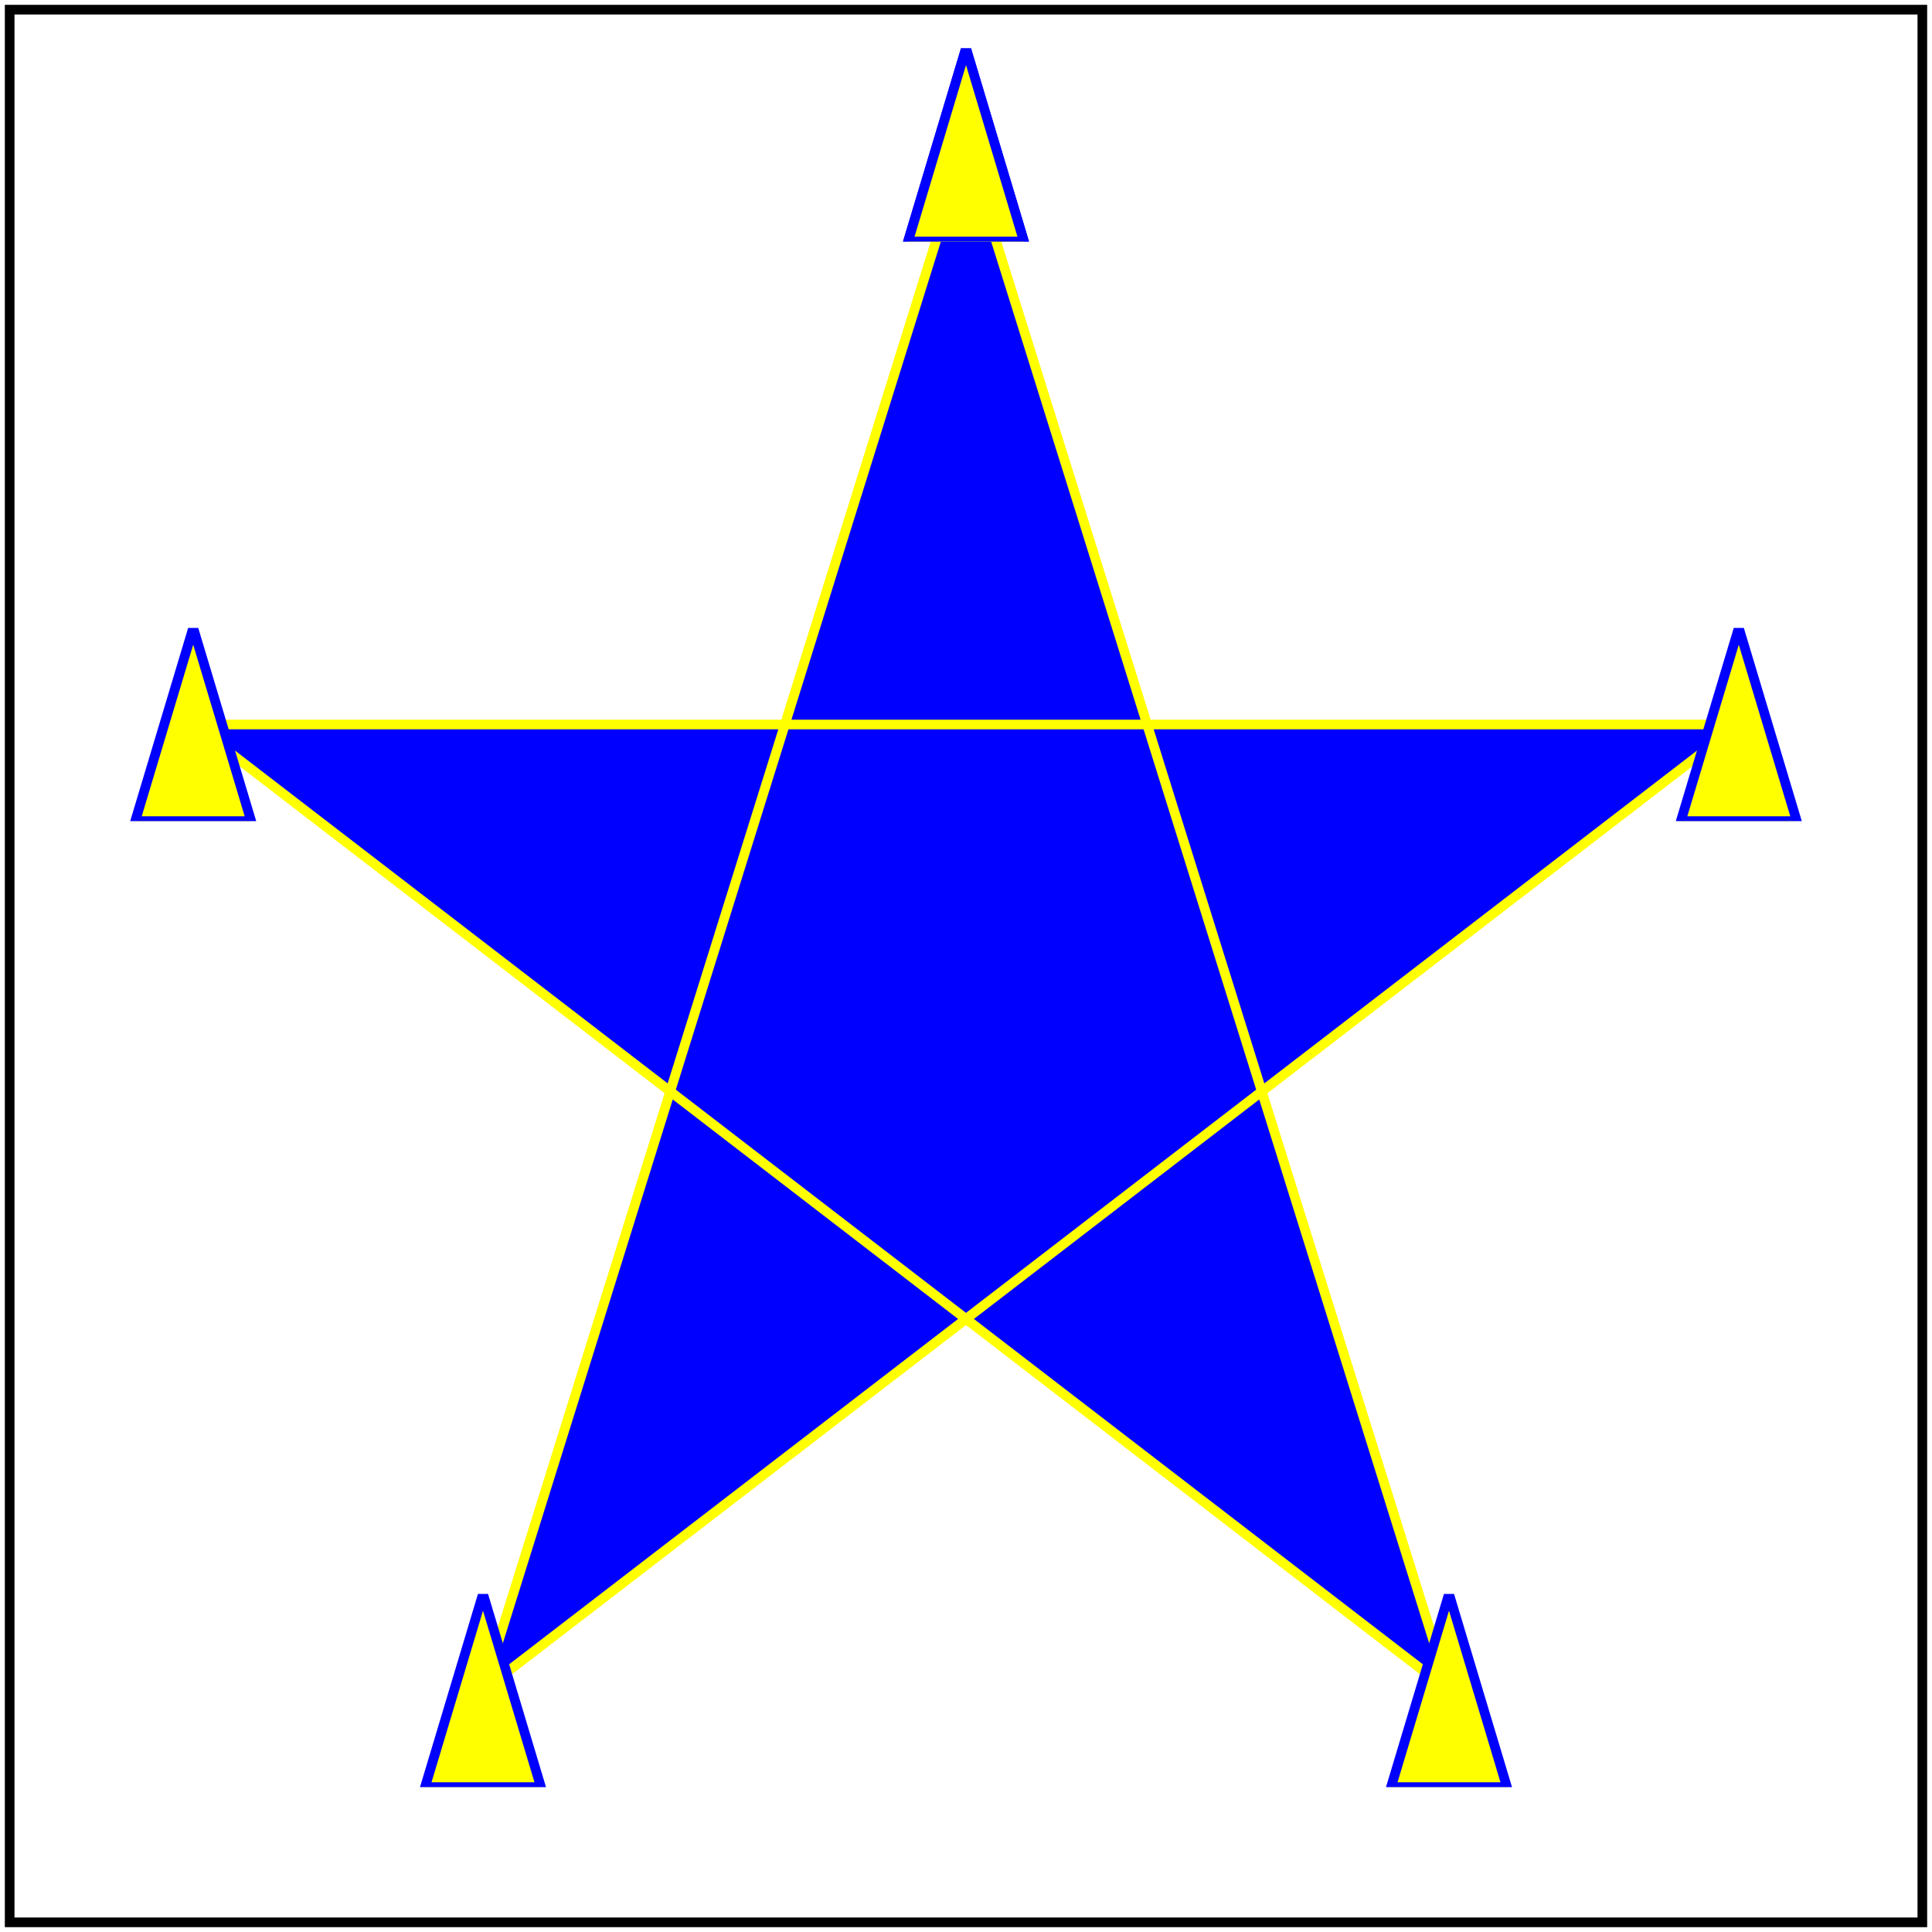
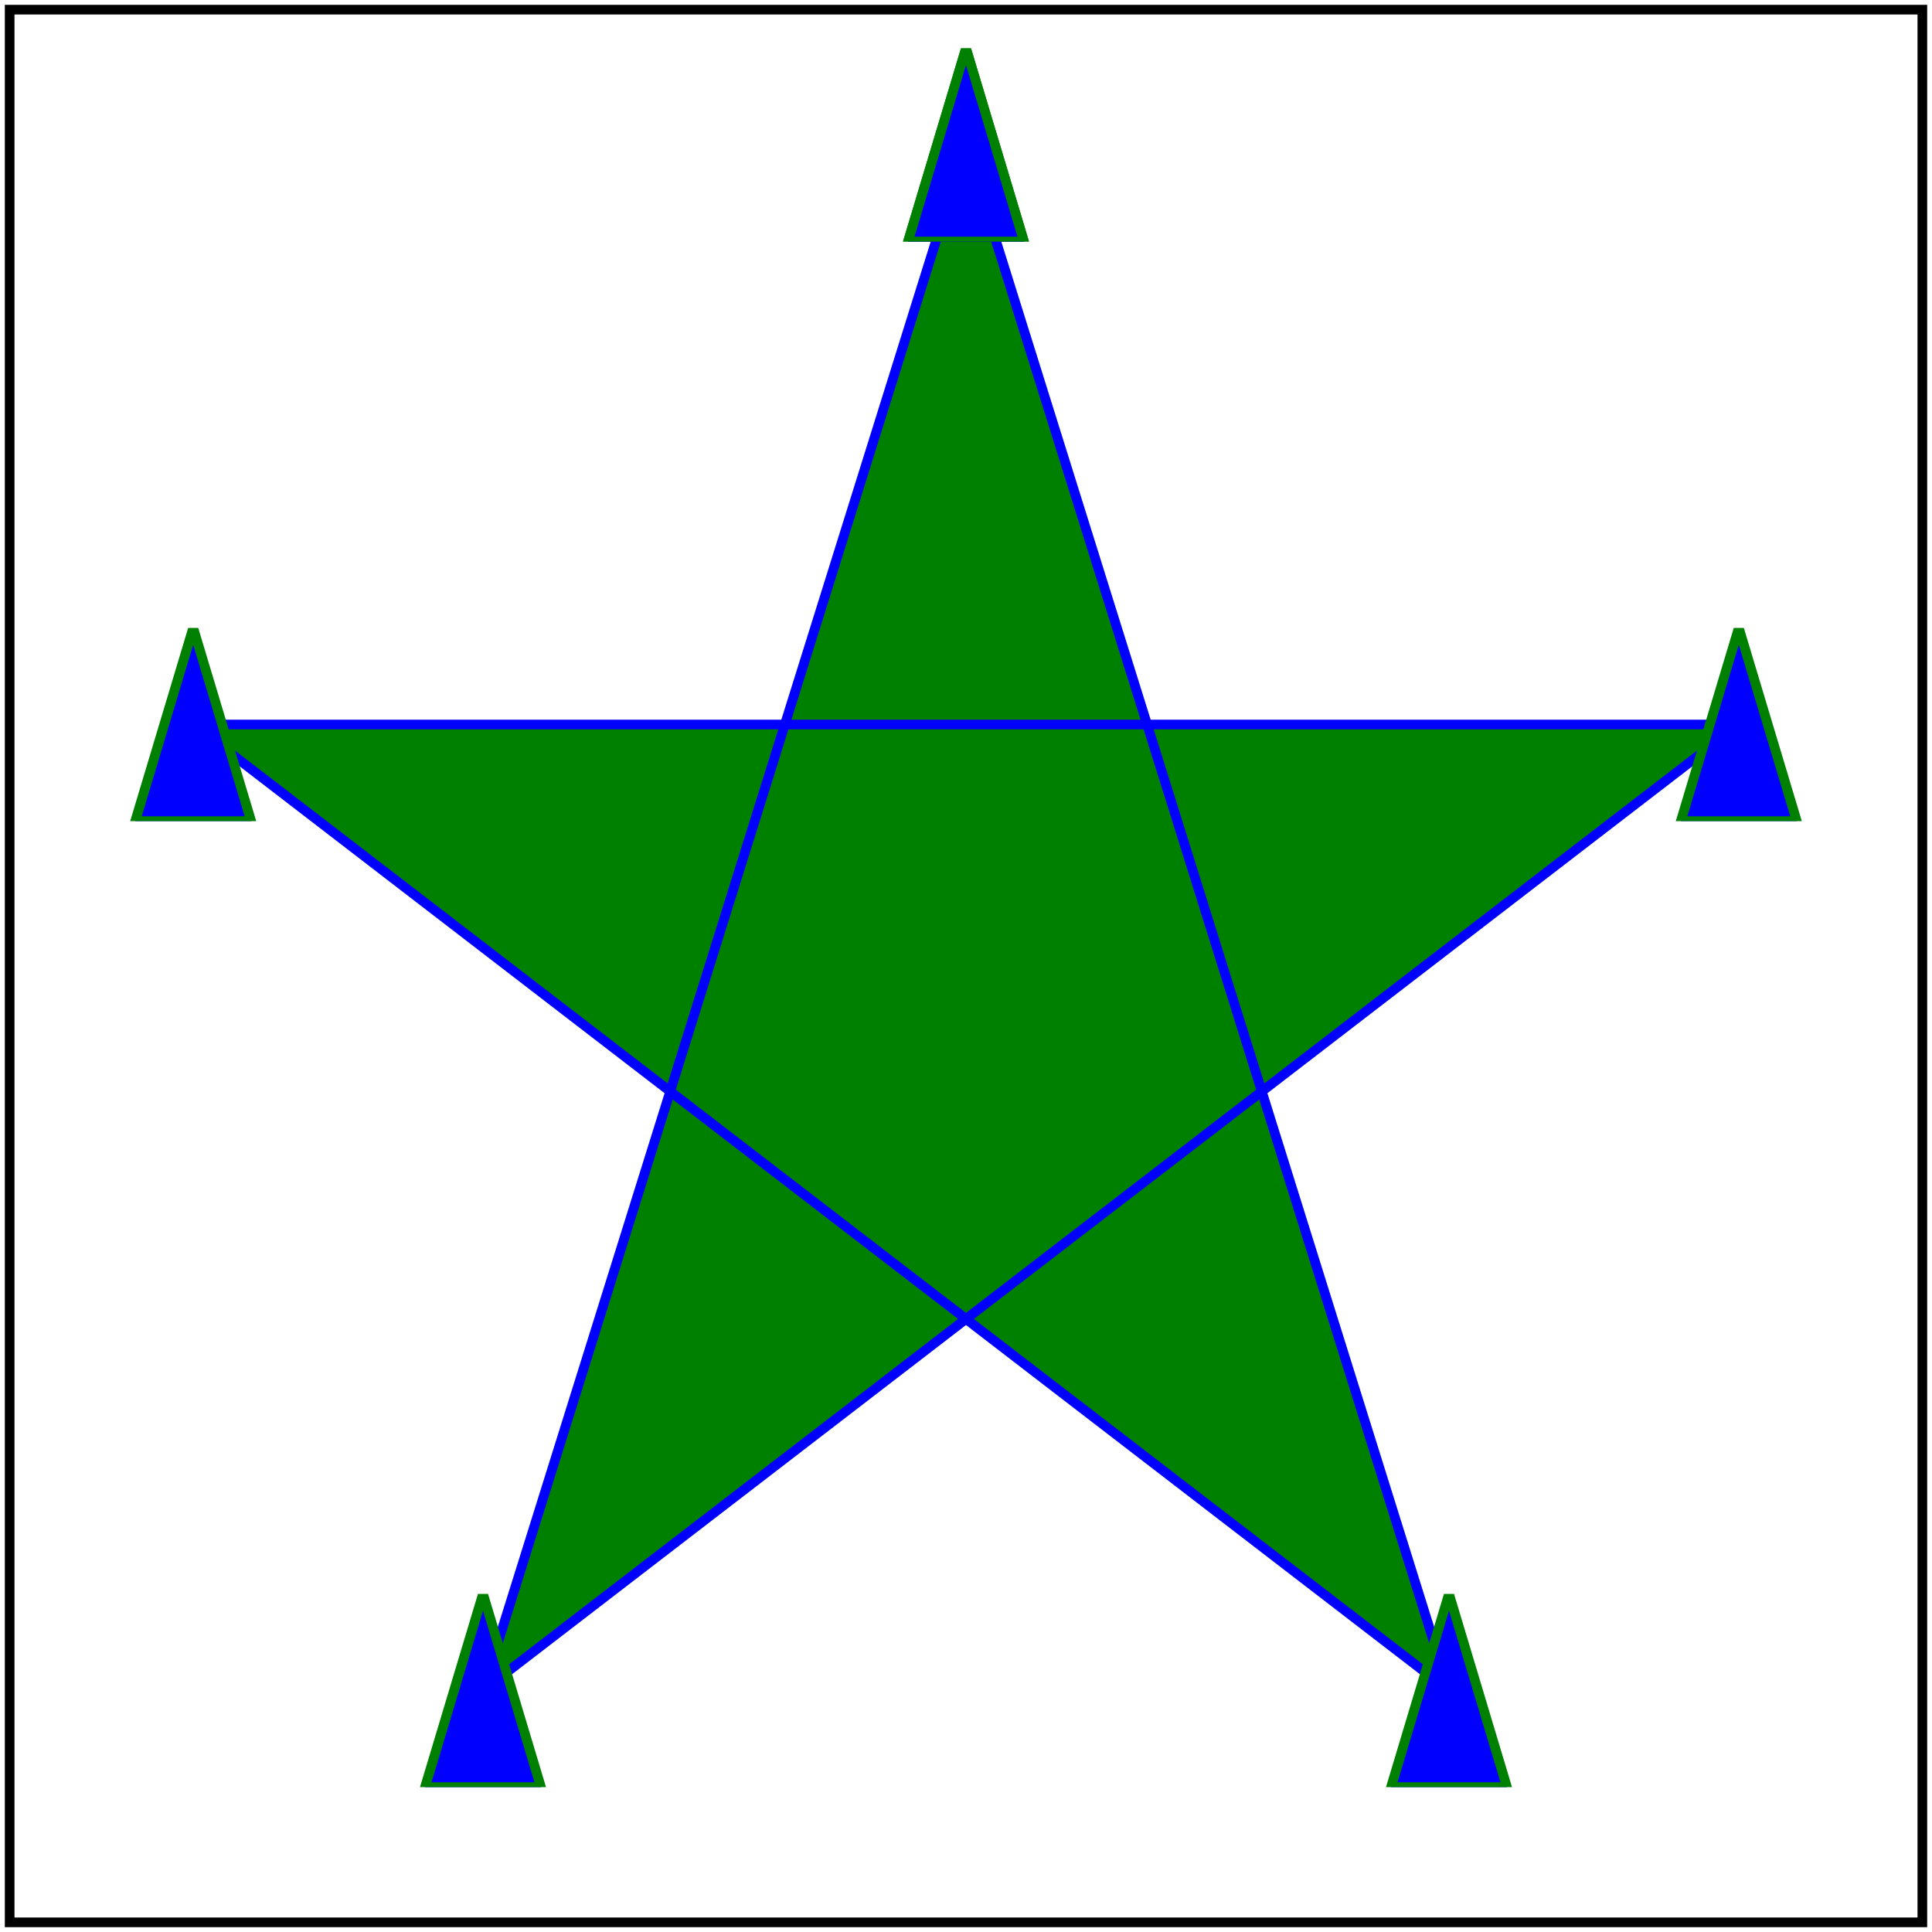
<svg xmlns="http://www.w3.org/2000/svg" xmlns:xlink="http://www.w3.org/1999/xlink" id="svg1" viewBox="0 0 200 200">
  <defs id="defs1">
    <marker id="marker1" refX="10" refY="10" markerWidth="20" markerHeight="20">
      <path id="path-marker" d="M 10 0 16 20 H 4 Z" fill="context-stroke" stroke="context-fill" />
    </marker>
-     <path id="path1" stroke="context-fill" fill="blue" d="M 100 15 l 50 160 l -130 -100 l 160 0 l -130 100 Z" marker-start="url(#marker1)" marker-mid="url(#marker1)" marker-end="url(#marker1)" />
+     <path id="path1" stroke="context-fill" fill="green" d="M 100 15 l 50 160 l -130 -100 l 160 0 l -130 100 Z" marker-start="url(#marker1)" marker-mid="url(#marker1)" marker-end="url(#marker1)" />
  </defs>
-   <use id="use1" xlink:href="#path1" stroke="red" fill="yellow" />
+   <use id="use1" xlink:href="#path1" stroke="red" fill="blue" />
  <rect id="frame" x="1" y="1" width="198" height="198" fill="none" stroke="black" />
</svg>
